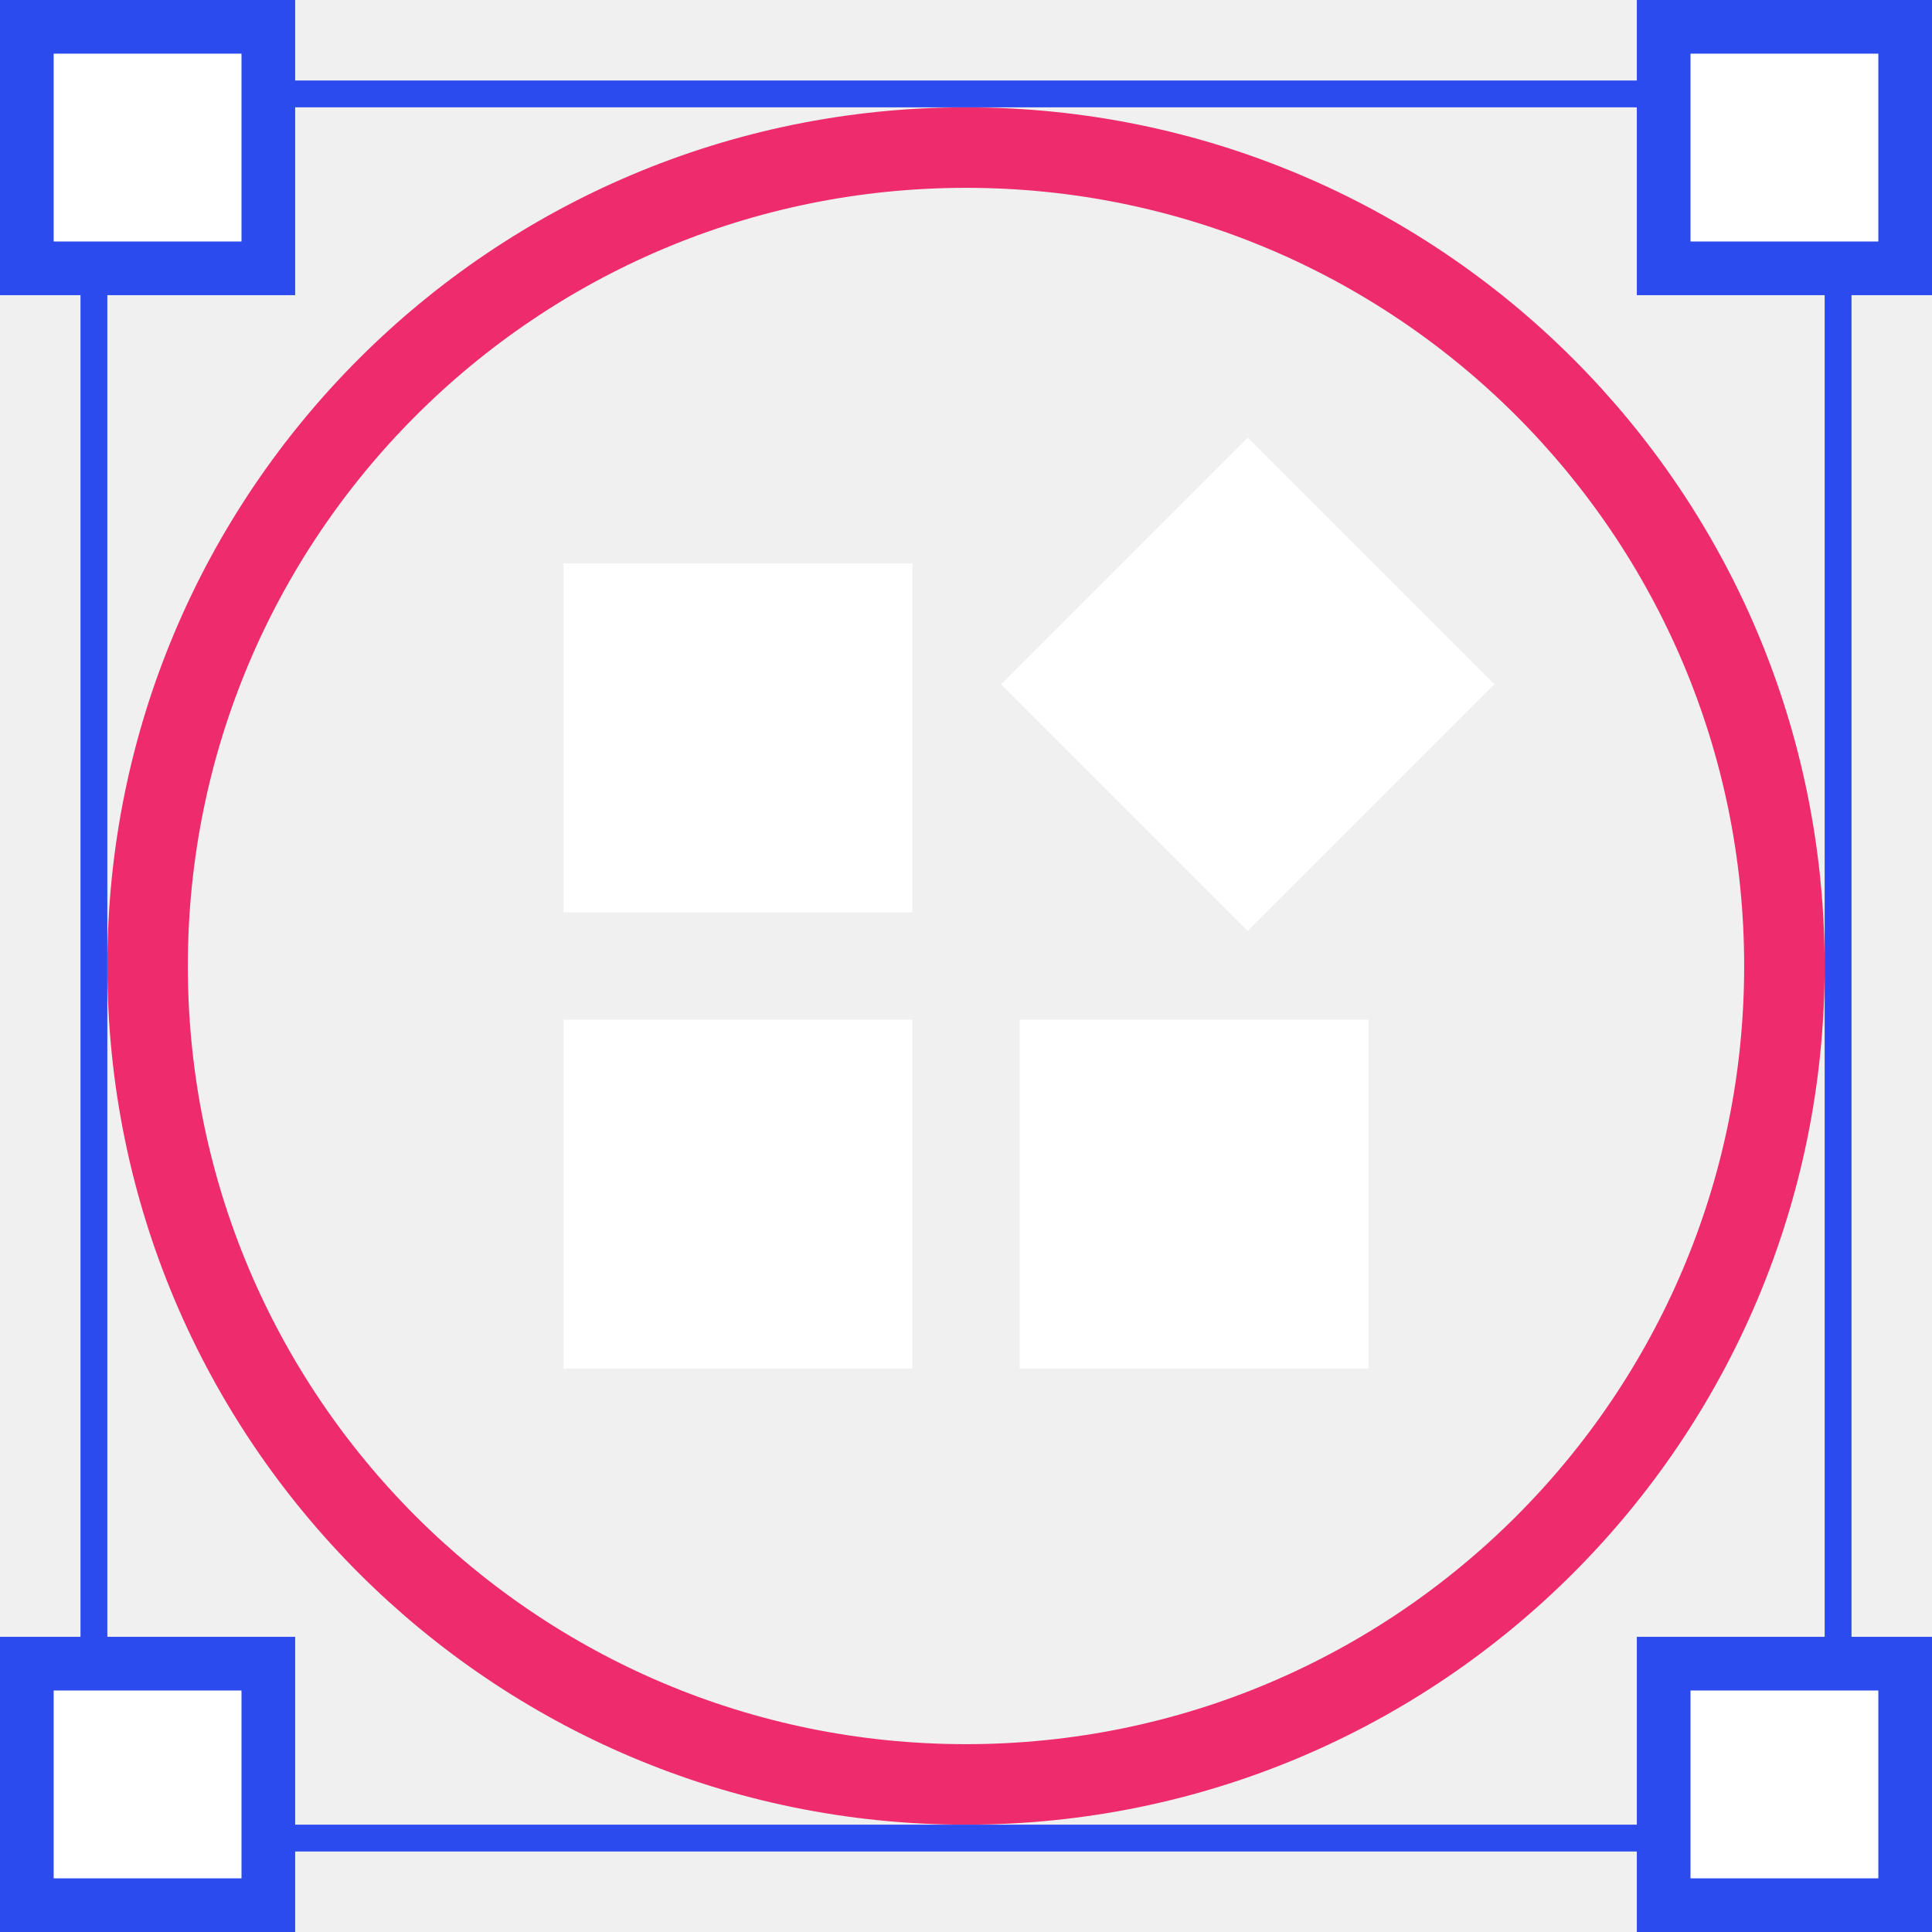
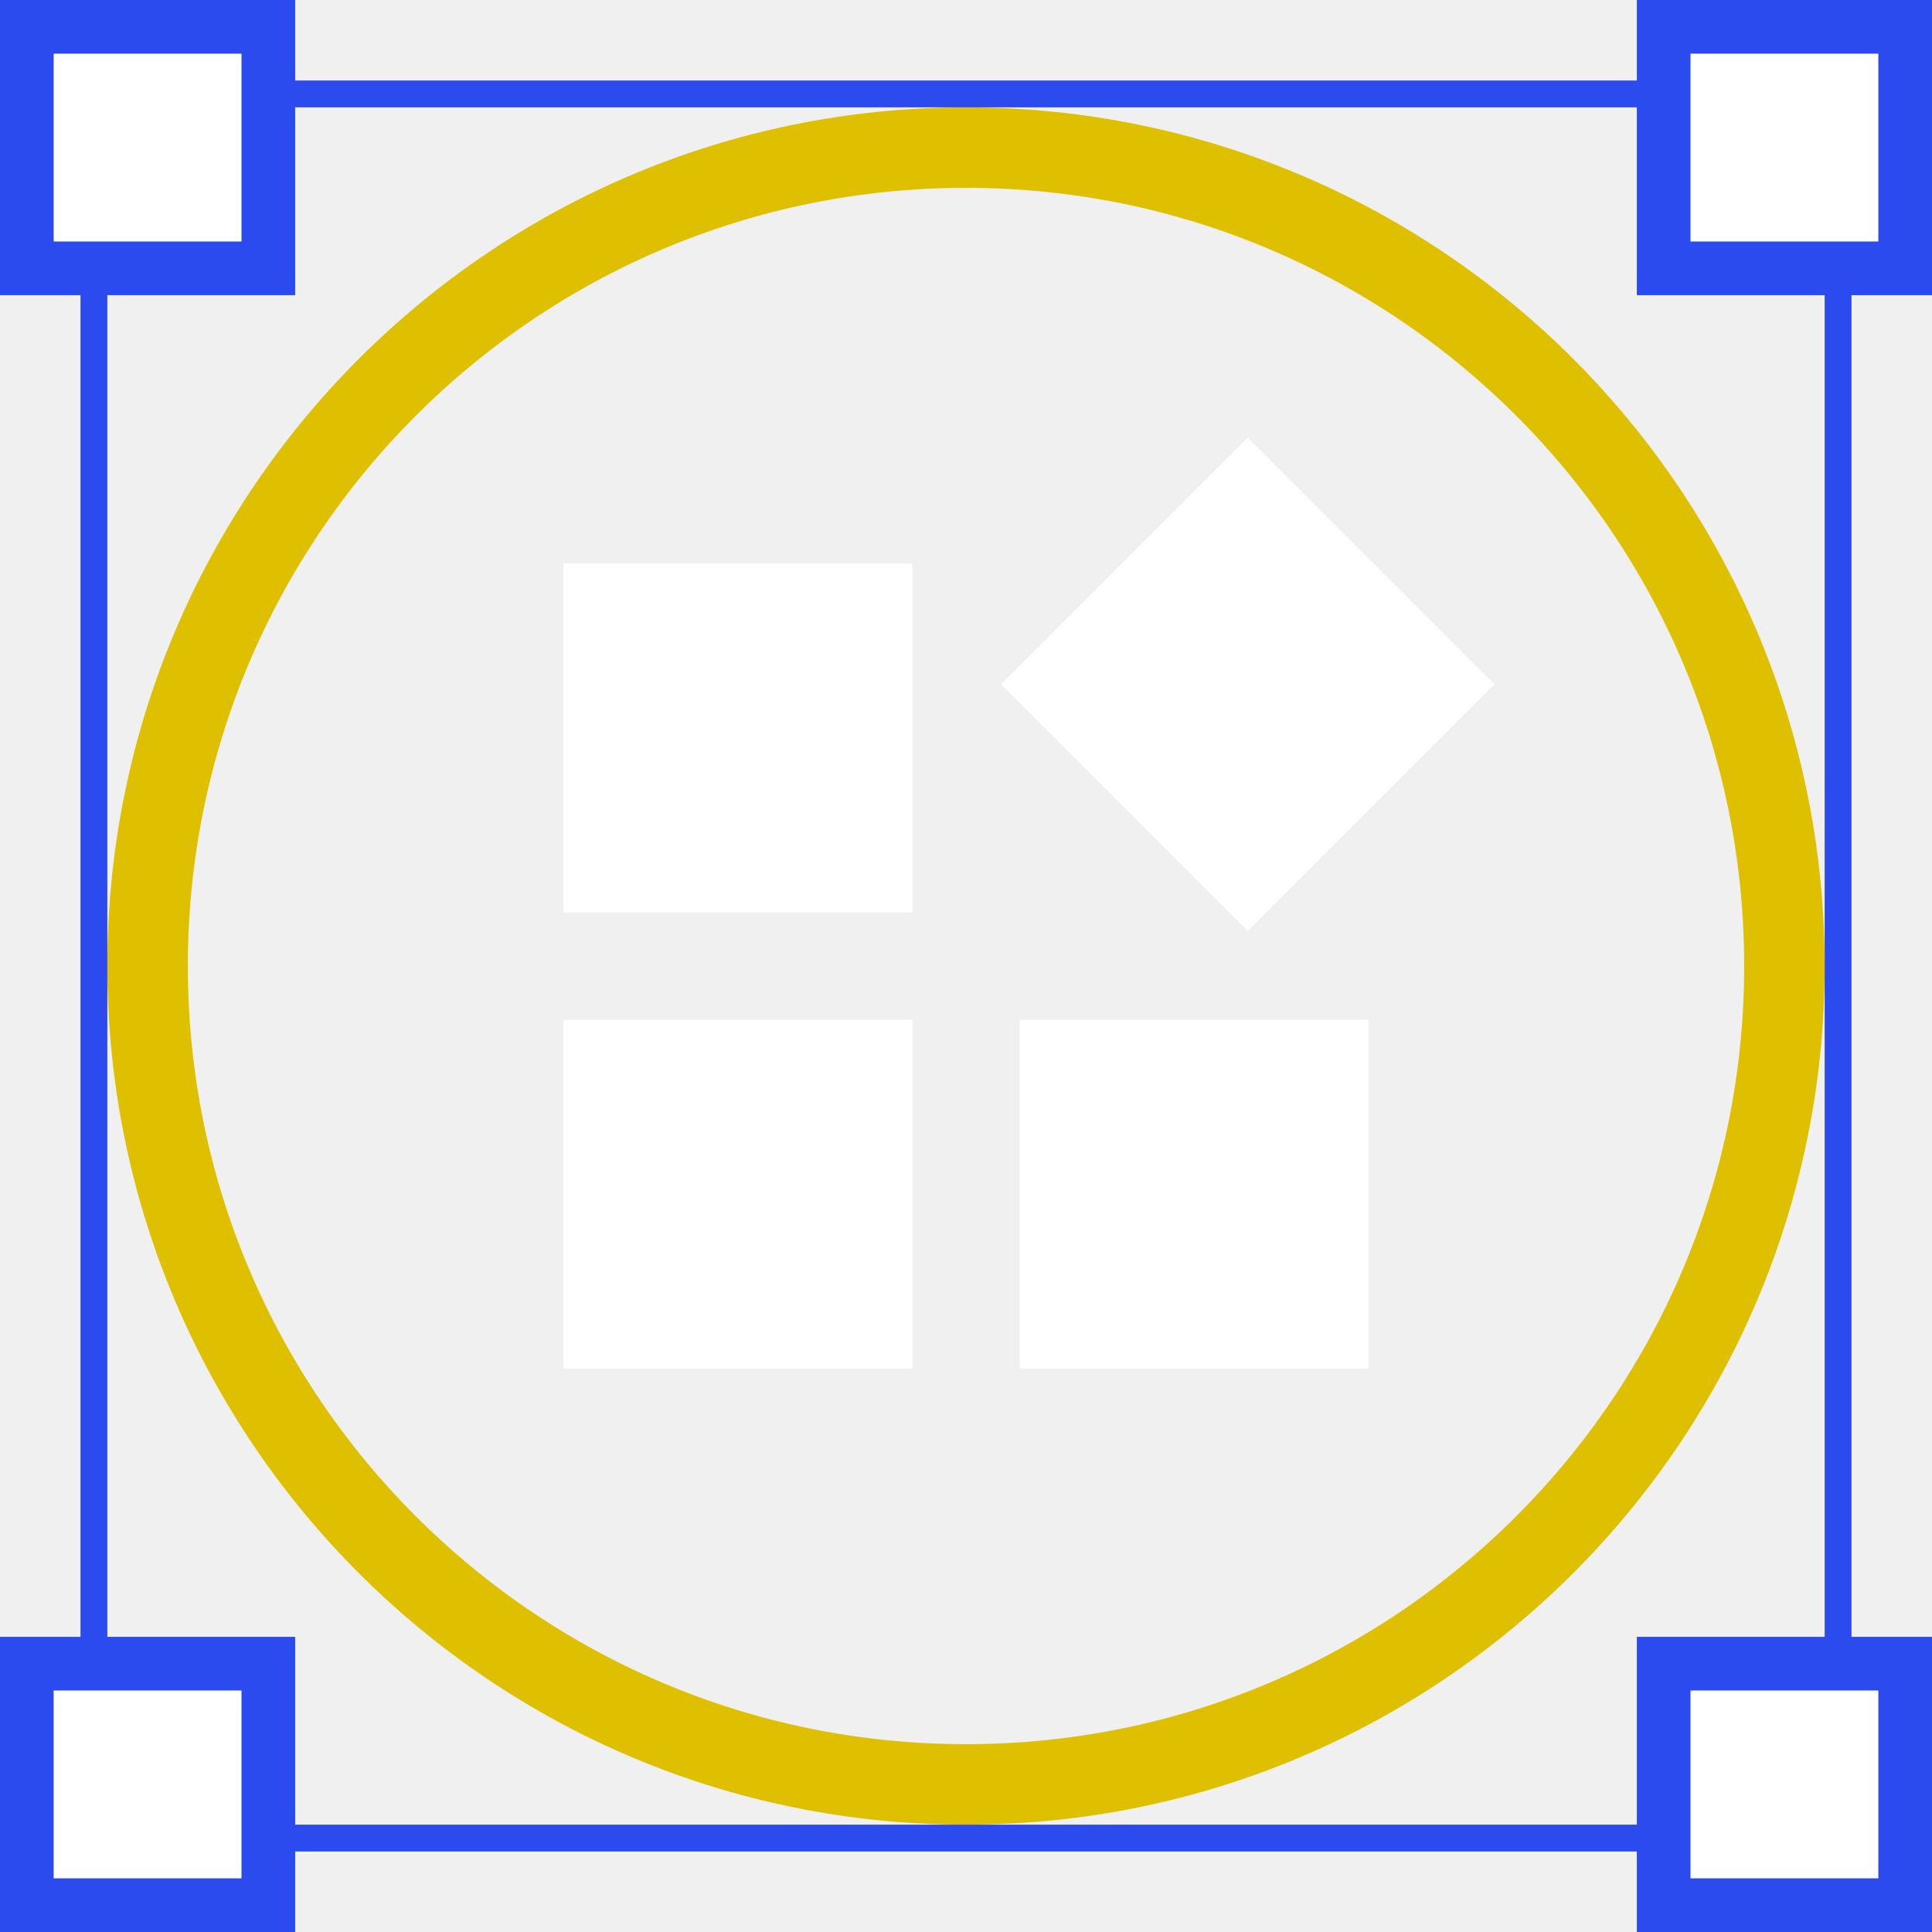
<svg xmlns="http://www.w3.org/2000/svg" width="72" height="72" viewBox="0 0 72 72" fill="none">
-   <rect x="5.5" y="5.5" width="61" height="61" rx="30.5" stroke="#EE2B6C" stroke-width="3" />
+   <rect x="5.5" y="5.5" width="61" height="61" rx="30.5" stroke="#dec000" stroke-width="3" />
  <rect x="3.5" y="3.5" width="65" height="65" stroke="#2B4BEE" />
  <rect x="1" y="1" width="9" height="9" fill="white" stroke="#2B4BEE" stroke-width="2" />
  <rect x="62" y="1" width="9" height="9" fill="white" stroke="#2B4BEE" stroke-width="2" />
  <rect x="1" y="62" width="9" height="9" fill="white" stroke="#2B4BEE" stroke-width="2" />
  <rect x="62" y="62" width="9" height="9" fill="white" stroke="#2B4BEE" stroke-width="2" />
  <rect x="21" y="38" width="13" height="13" fill="white" />
  <rect x="38" y="38" width="13" height="13" fill="white" />
  <rect x="21" y="21" width="13" height="13" fill="white" />
  <rect x="46.5" y="16.308" width="13" height="13" transform="rotate(45 46.5 16.3076)" fill="white" />
</svg>
